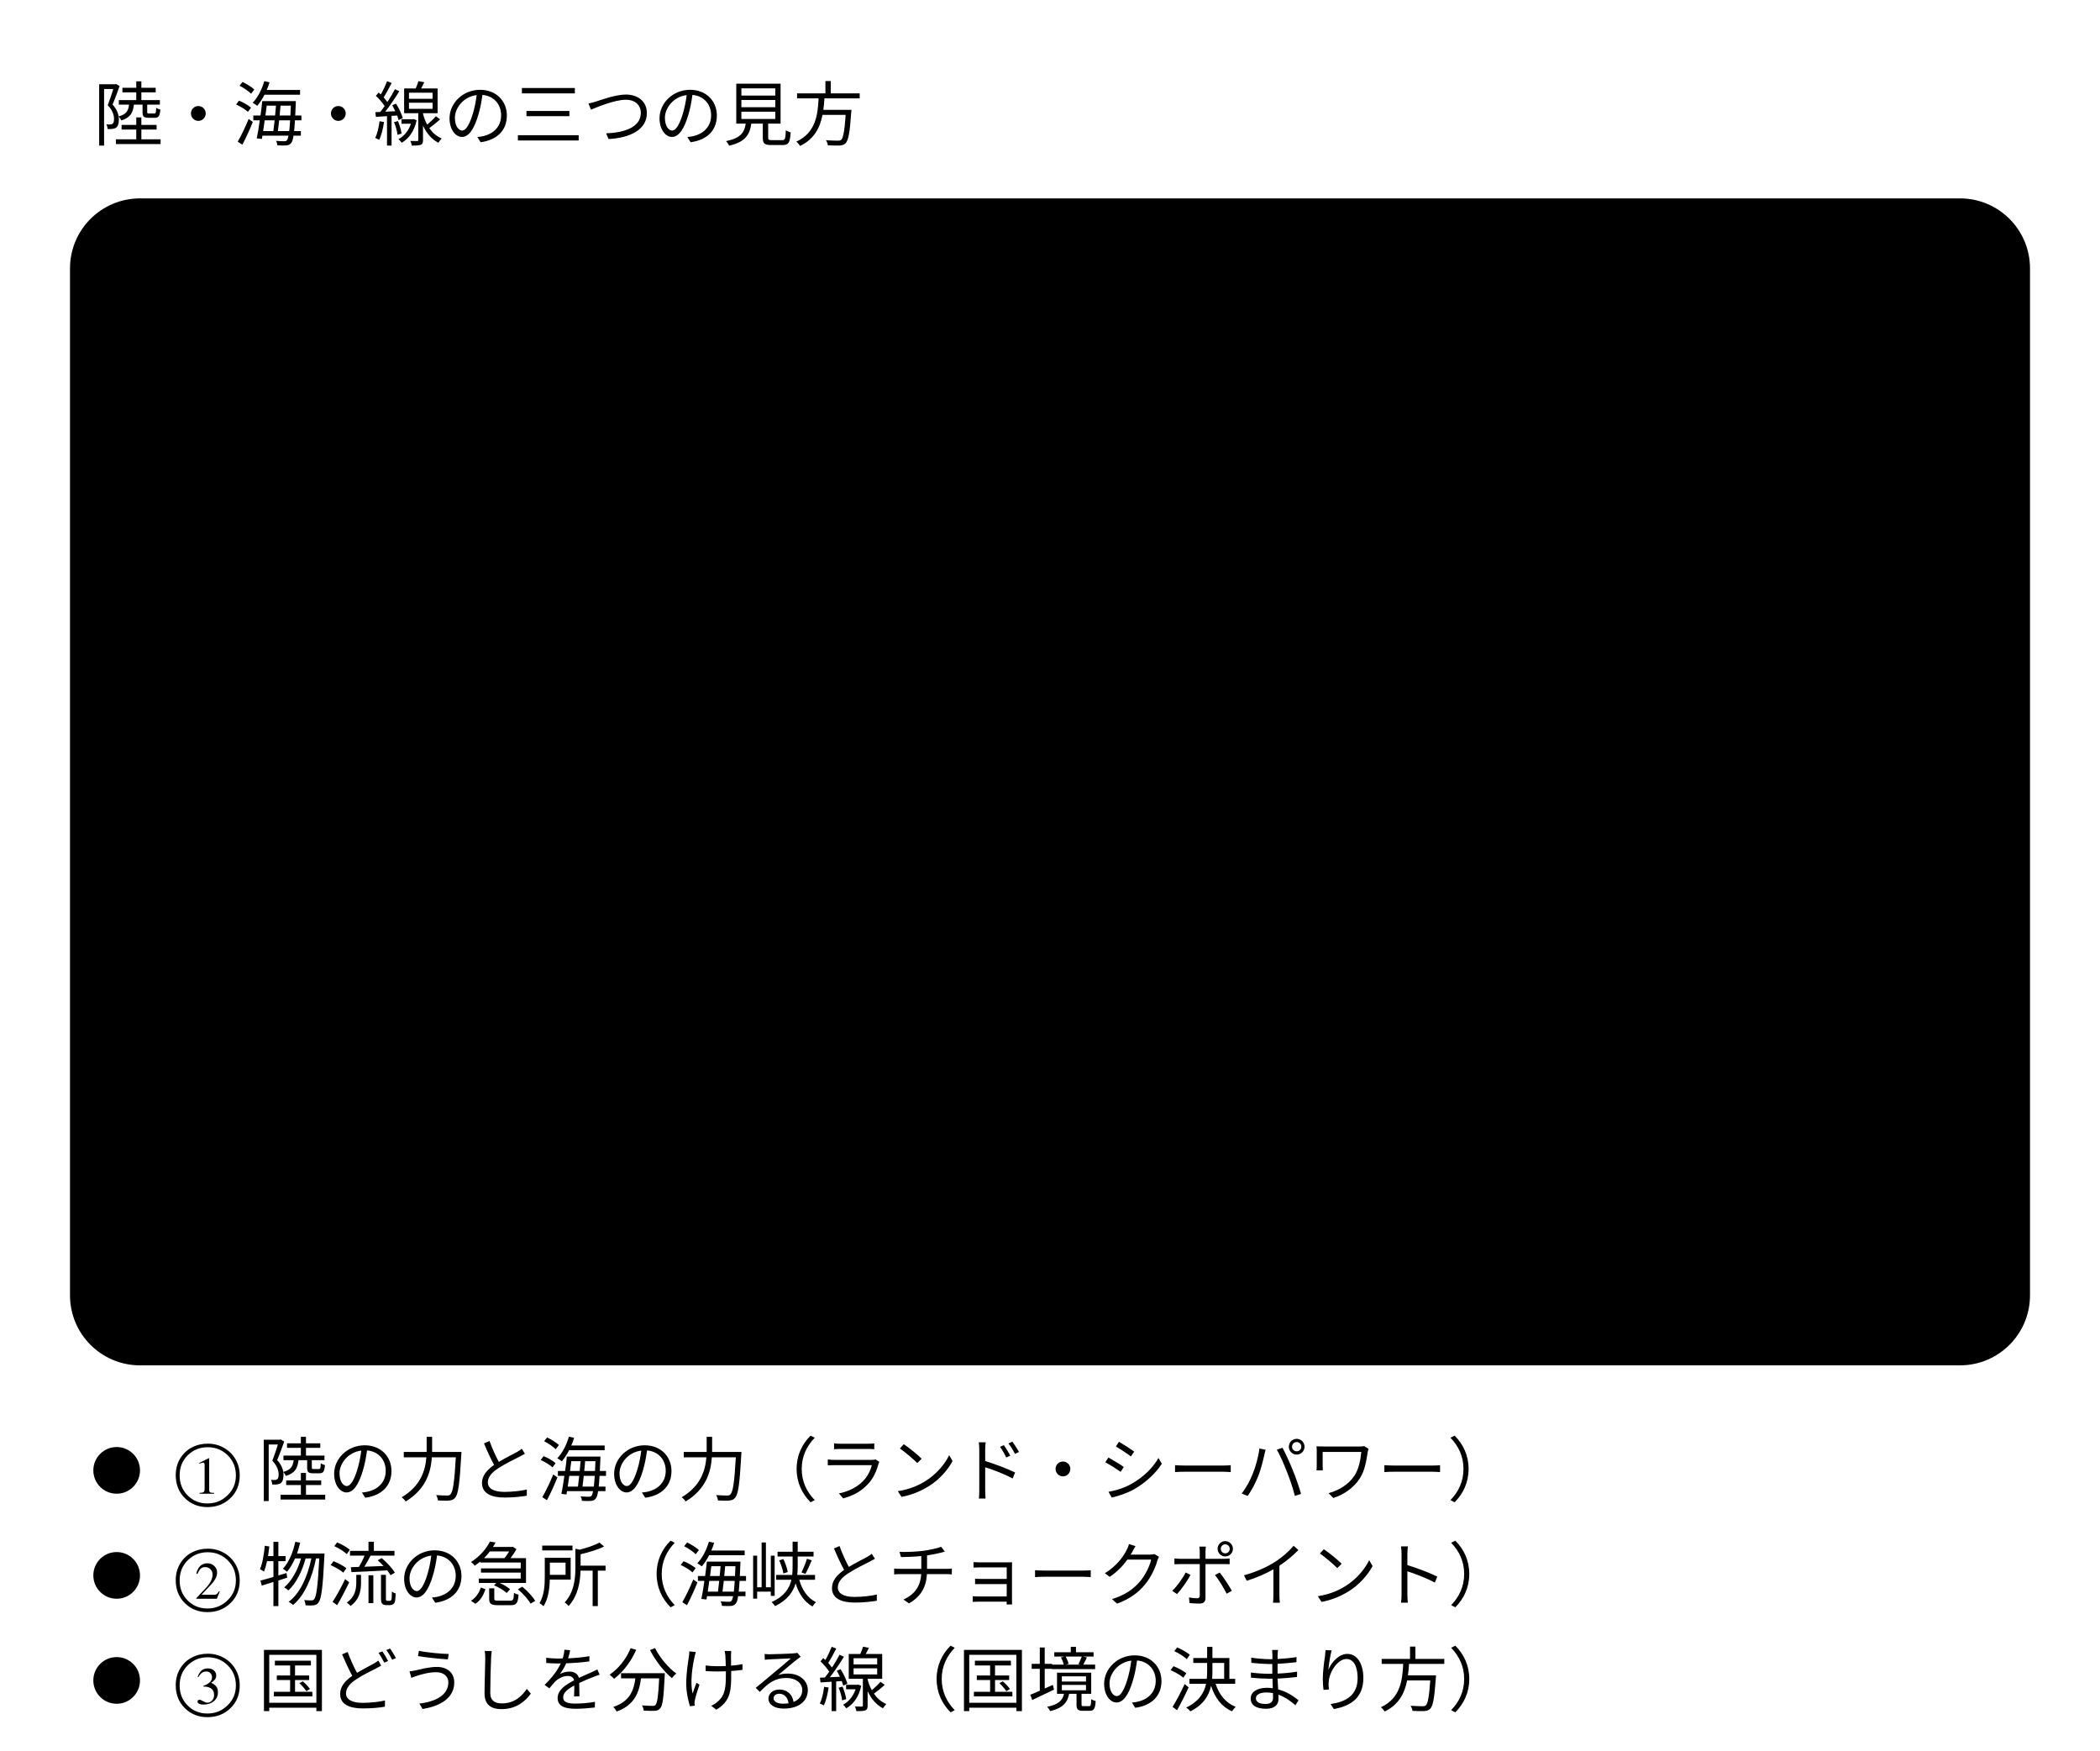
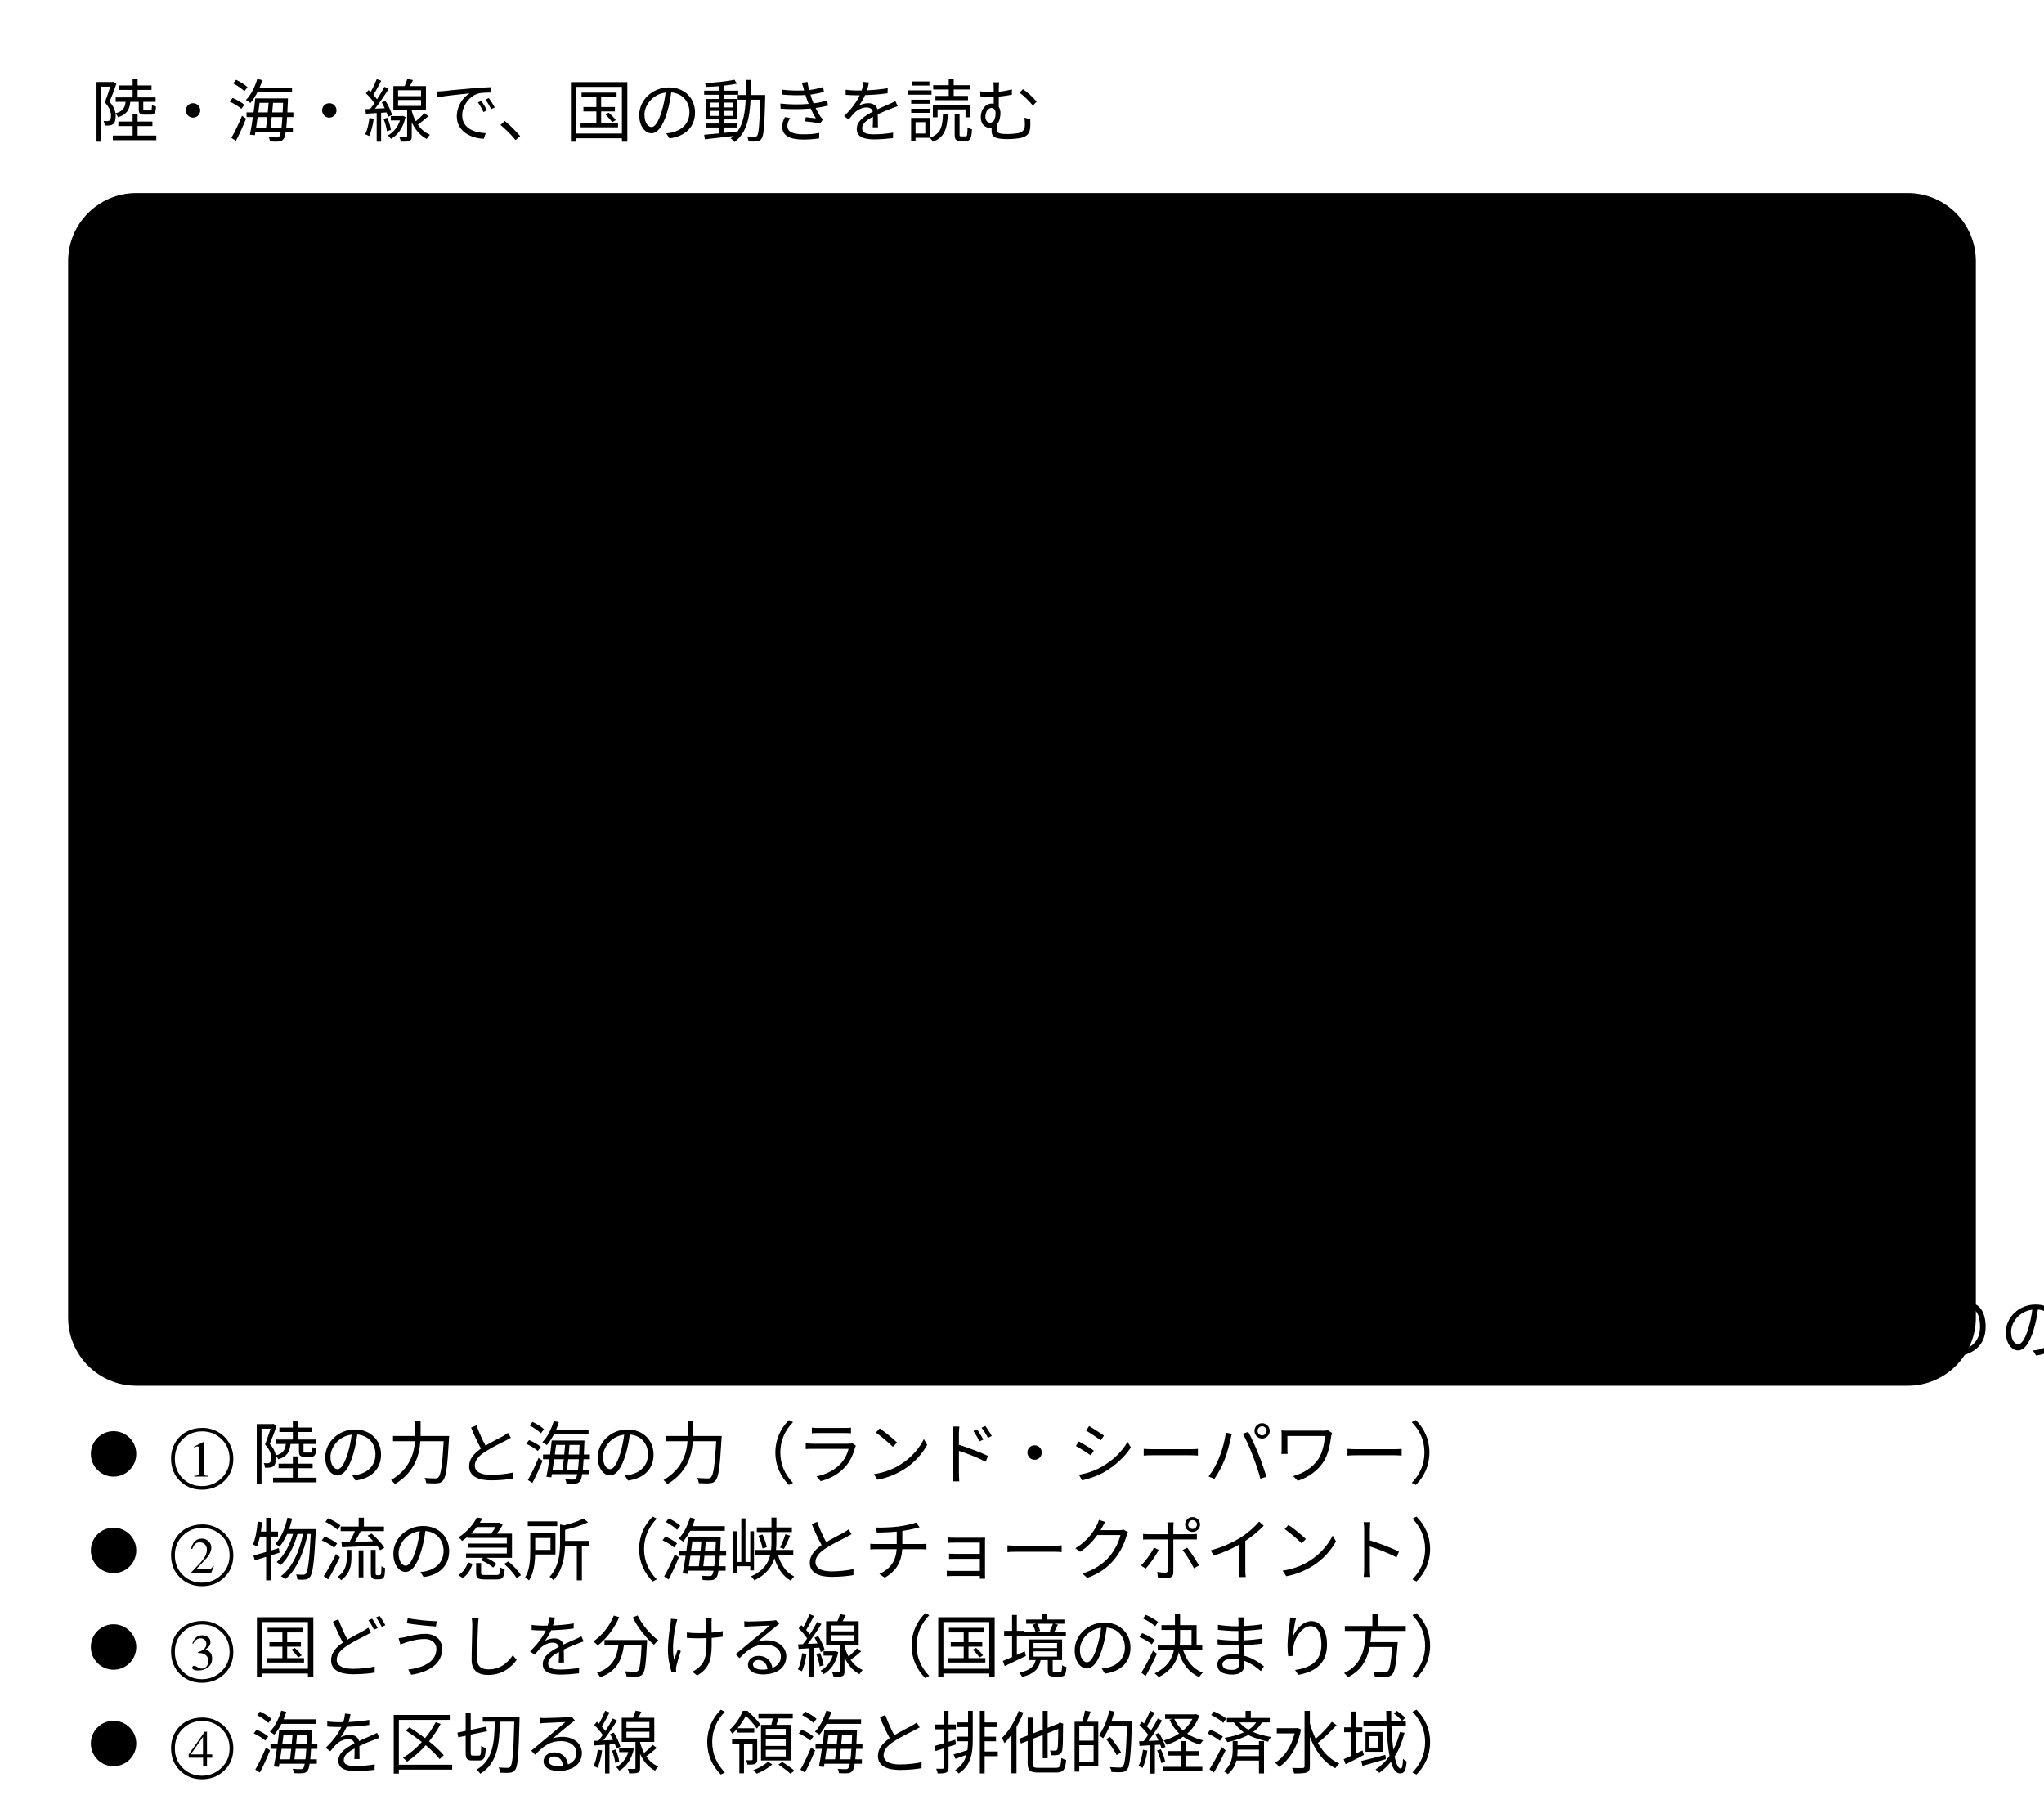
- <svg xmlns="http://www.w3.org/2000/svg" viewBox="0 0 360 300">
-   <text x="16" y="24" class="t-m ink">陸・海・線の三つの見方</text>
-   <rect x="12" y="34" width="336" height="200" rx="12" class="tint" />
-   <text x="330" y="226" class="t-xs end soft">海</text>
+ <svg xmlns="http://www.w3.org/2000/svg" viewBox="0 0 360 320">
+   <text x="16" y="24" class="t-m ink">陸・海・線で、国の動きを読む</text>
+   <rect x="12" y="34" width="336" height="210" rx="12" class="tint" />
+   <text x="24" y="238" class="t-xs soft">海</text>
  <path d="M30 64 C60 48 120 46 180 50 C240 46 300 52 330 66 L330 120 C310 138 280 148 250 154 C220 160 190 150 160 152 C120 156 80 150 50 140 C36 130 30 110 30 90 Z" class="paper" />
  <path d="M30 64 C60 48 120 46 180 50 C240 46 300 52 330 66 L330 120 C310 138 280 148 250 154 C220 160 190 150 160 152 C120 156 80 150 50 140 C36 130 30 110 30 90 Z" class="st-soft" fill="none" stroke-width="1.2" />
  <path d="M226 186 C240 178 280 176 320 182 C334 188 334 208 318 216 C290 224 250 222 232 212 C222 204 220 192 226 186 Z" class="paper" />
  <path d="M226 186 C240 178 280 176 320 182 C334 188 334 208 318 216 C290 224 250 222 232 212 C222 204 220 192 226 186 Z" class="st-soft" fill="none" stroke-width="1.2" />
  <ellipse cx="222" cy="94" rx="58" ry="26" class="fl" opacity="0.85" />
  <text x="222" y="92" class="t-s mid on" font-weight="700">① 内陸</text>
  <text x="222" y="108" class="t-xs mid on">ハートランド</text>
  <text x="206" y="140" class="t-xs mid soft">沿岸部（リムランド）</text>
  <path d="M72 56 V144" class="st" stroke-width="1.5" stroke-dasharray="5 3" />
  <path d="M112 52 C120 68 104 84 114 100 C122 114 104 130 116 150" class="st" stroke-width="1.5" fill="none" />
  <text x="92" y="74" class="t-xs mid ink halo">③国境</text>
  <text x="52" y="104" class="t-xs mid soft">直線</text>
  <text x="140" y="104" class="t-xs mid soft">山・川</text>
  <path d="M22 214 C80 206 150 176 200 170 C240 166 290 160 338 146" class="st-f dash" stroke-width="2" fill="none" marker-end="url(#a-geography)" />
  <circle cx="236" cy="167" r="9" class="st-f" fill="none" stroke-width="2" />
  <path d="M150 212 L226 172" class="st-soft" stroke-width="1" />
  <text x="40" y="224" class="t-xs ink">② 海の道が細く集まる所</text>
-   <circle cx="20" cy="252" r="4" class="fl" />
-   <text x="30" y="256" class="t-xs ink">① 陸の力と海の力（ランド・シーパワー）</text>
-   <circle cx="20" cy="270" r="4" class="fl" />
-   <text x="30" y="274" class="t-xs ink">② 物流の急所（海峡とチョークポイント）</text>
-   <circle cx="20" cy="288" r="4" class="fl" />
-   <text x="30" y="292" class="t-xs ink">③ 国どうしを分ける線（国境の決まり方）</text>
+   <ellipse cx="278" cy="200" rx="64" ry="28" class="st-f" stroke-width="1.8" stroke-dasharray="3 3" />
+   <text x="278" y="238" class="t-xs mid ink">④ 島のまわりの海の境界</text>
+   <circle cx="20" cy="256" r="4" class="fl" />
+   <text x="30" y="260" class="t-xs ink">① 陸の力と海の力（ランド・シーパワー）</text>
+   <circle cx="20" cy="273" r="4" class="fl" />
+   <text x="30" y="277" class="t-xs ink">② 物流の急所（海峡とチョークポイント）</text>
+   <circle cx="20" cy="290" r="4" class="fl" />
+   <text x="30" y="294" class="t-xs ink">③ 国どうしを分ける線（国境の決まり方）</text>
+   <circle cx="20" cy="307" r="4" class="fl" />
+   <text x="30" y="311" class="t-xs ink">④ 海を区切る線（領海と排他的経済水域）</text>
</svg>
